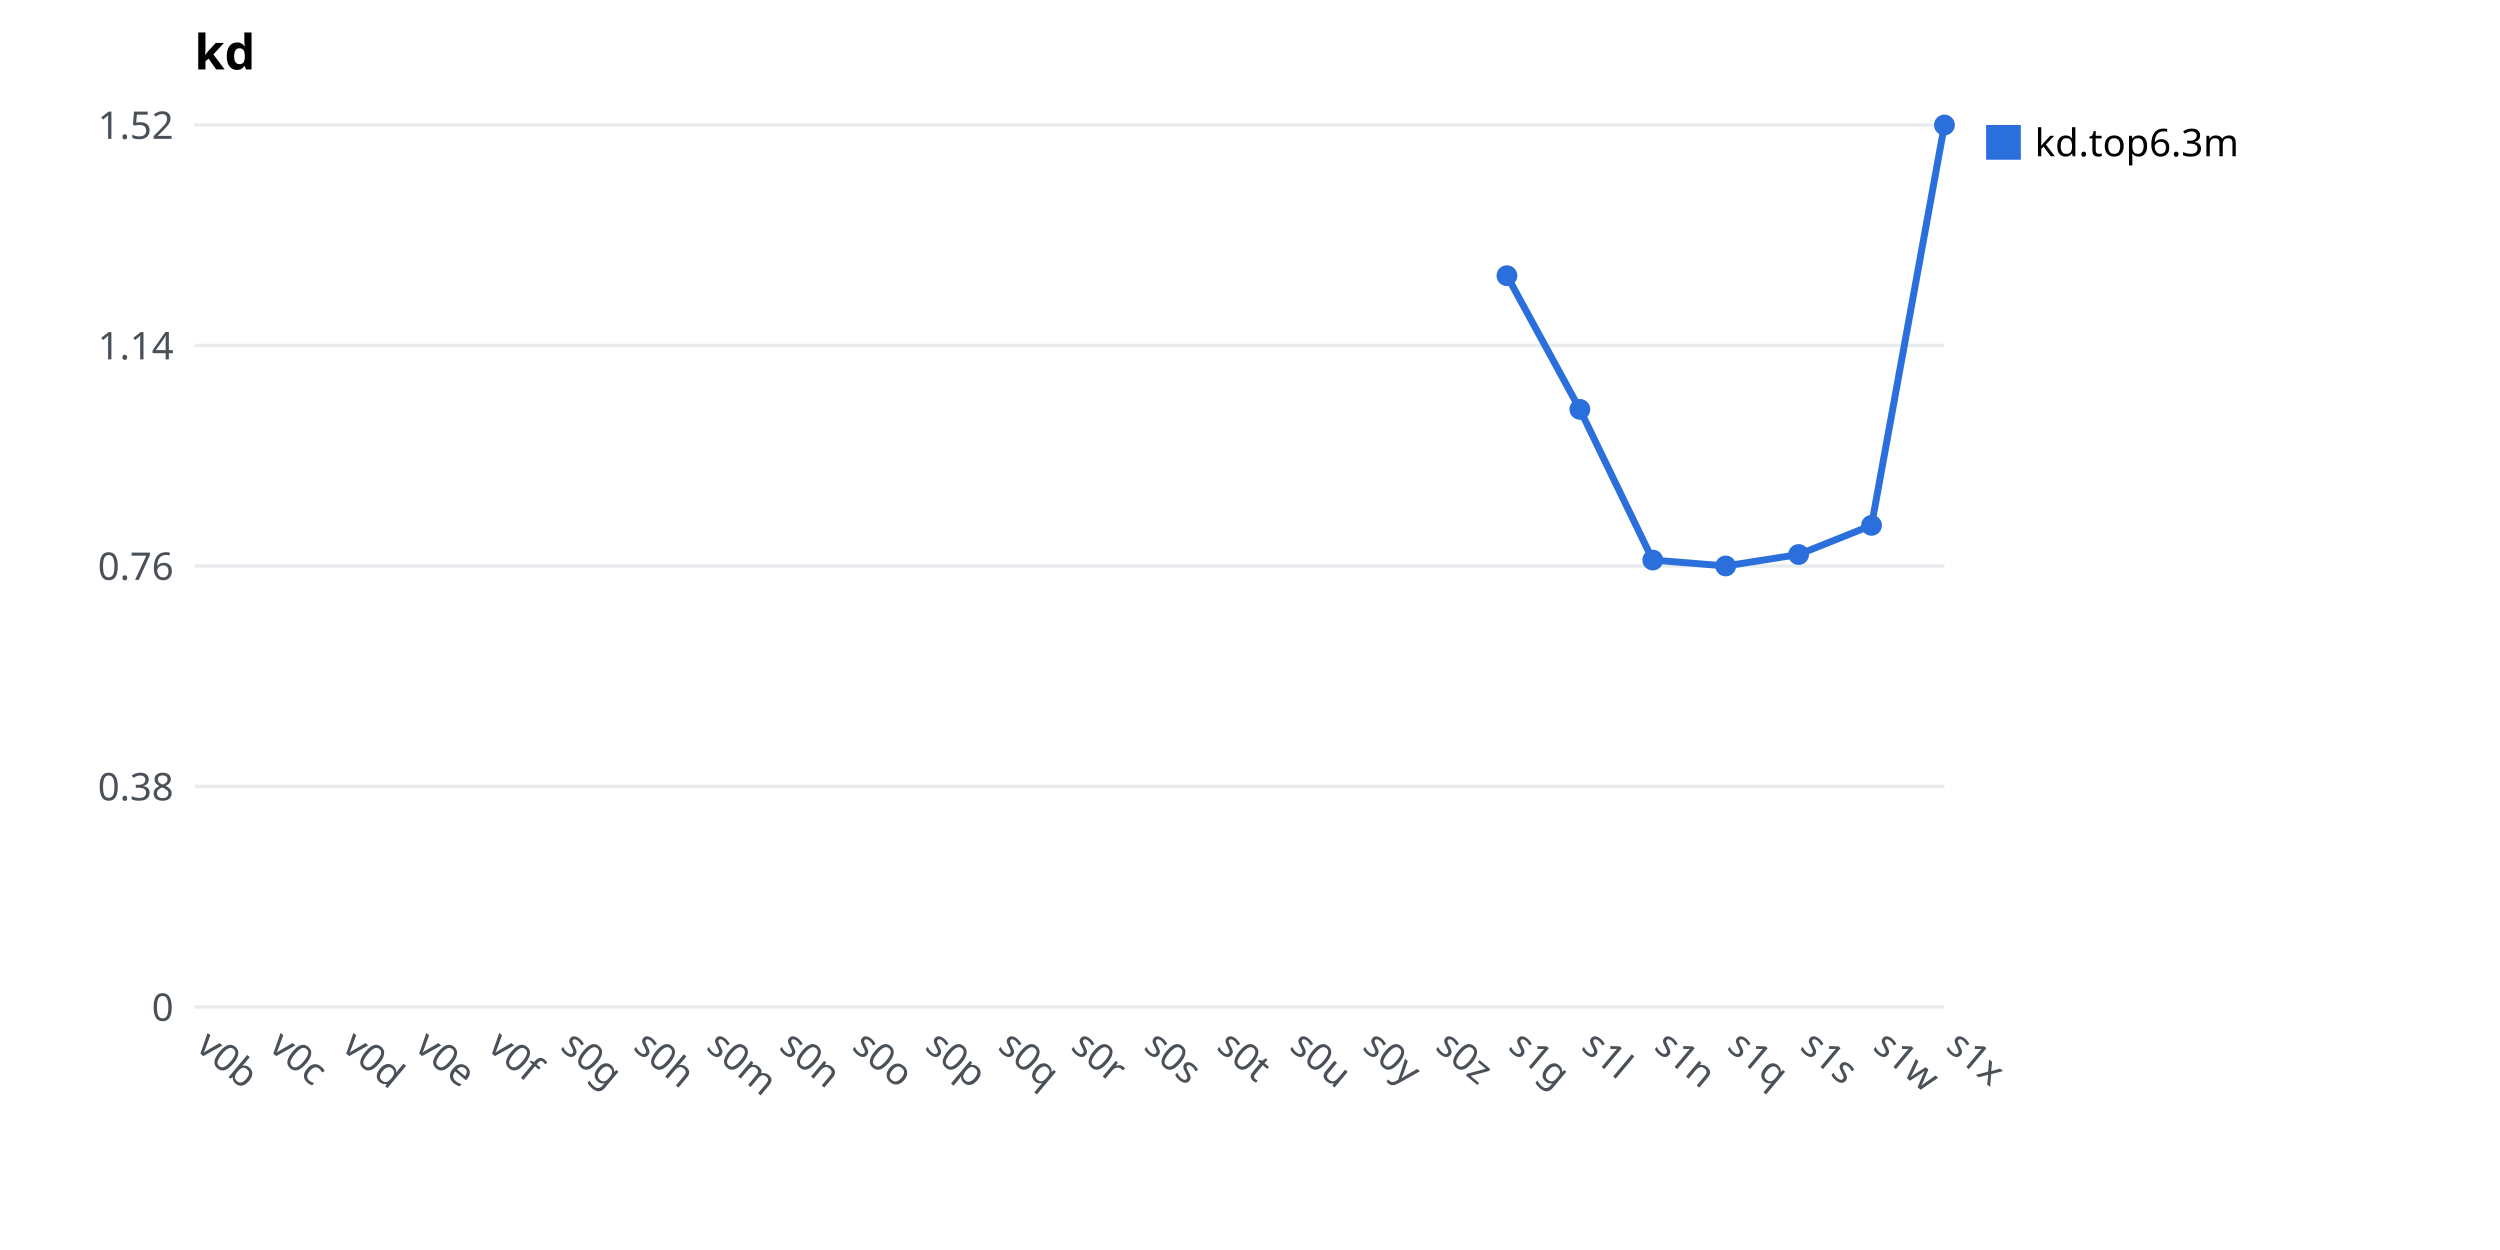
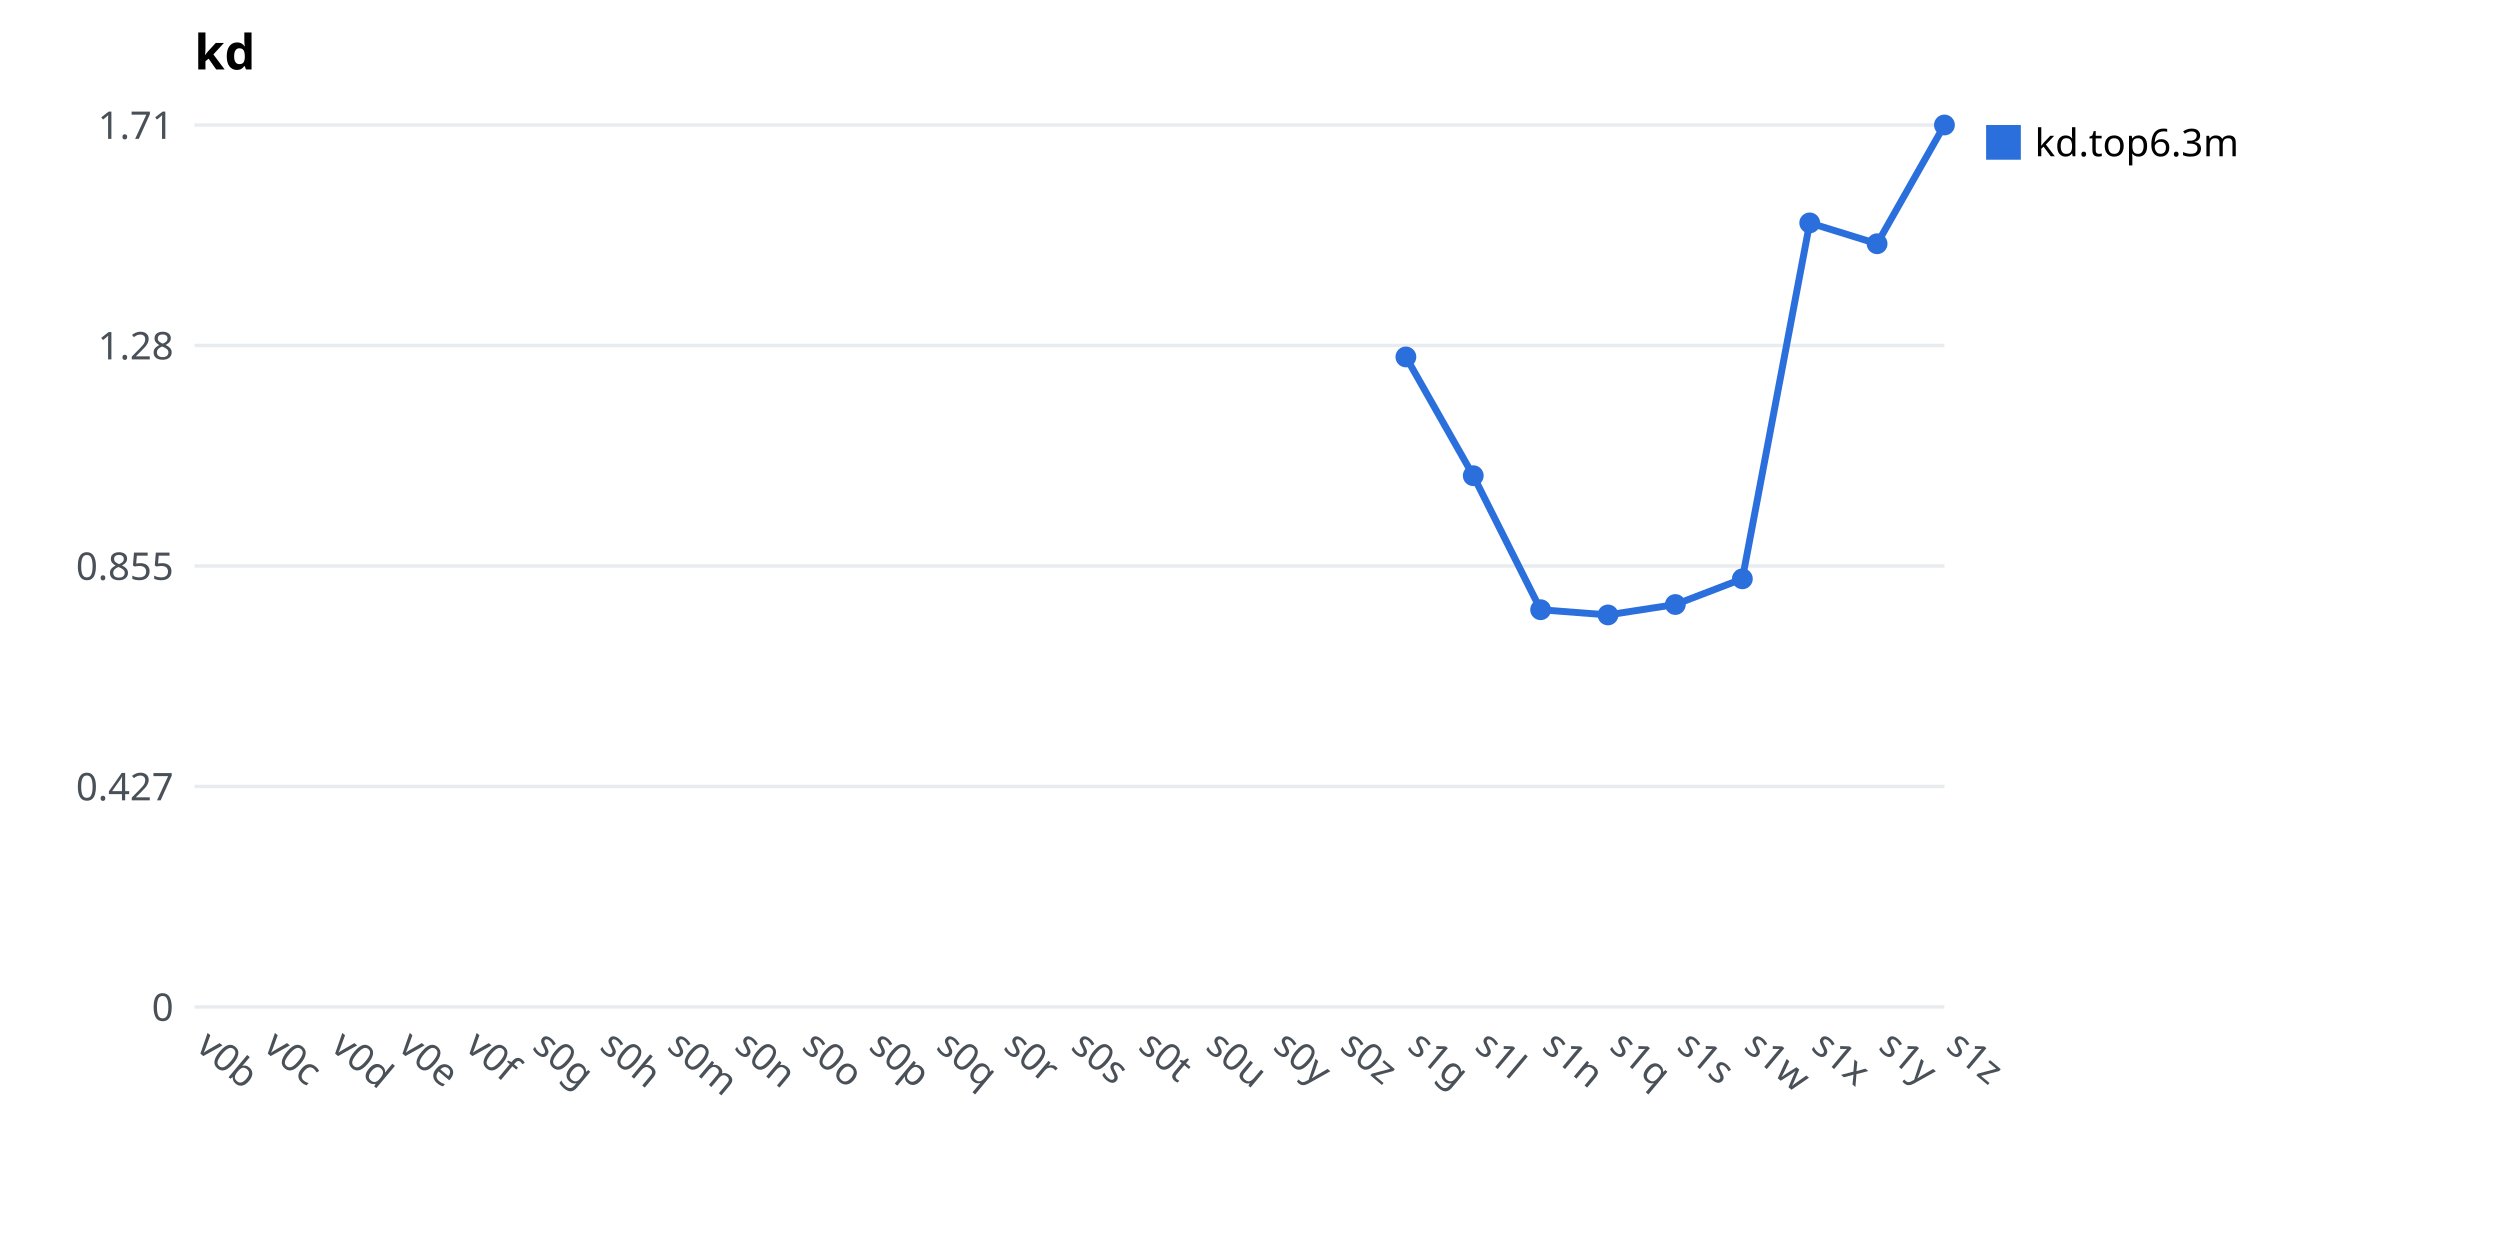
<svg xmlns="http://www.w3.org/2000/svg" width="720" height="360" font-family="sans-serif" font-size="11">
  <rect width="720" height="360" fill="white" />
  <text x="56" y="20" font-size="14" font-weight="bold">kd</text>
  <line x1="56" x2="560" y1="290.0" y2="290.0" stroke="#e9ecef" />
  <text x="50" y="294.0" text-anchor="end" fill="#495057">0</text>
  <line x1="56" x2="560" y1="226.5" y2="226.5" stroke="#e9ecef" />
-   <text x="50" y="230.5" text-anchor="end" fill="#495057">0.38</text>
+   <text x="50" y="230.5" text-anchor="end" fill="#495057">0.427</text>
  <line x1="56" x2="560" y1="163.0" y2="163.0" stroke="#e9ecef" />
-   <text x="50" y="167.0" text-anchor="end" fill="#495057">0.76</text>
+   <text x="50" y="167.0" text-anchor="end" fill="#495057">0.855</text>
  <line x1="56" x2="560" y1="99.5" y2="99.5" stroke="#e9ecef" />
-   <text x="50" y="103.5" text-anchor="end" fill="#495057">1.14</text>
+   <text x="50" y="103.5" text-anchor="end" fill="#495057">1.28</text>
  <line x1="56" x2="560" y1="36.0" y2="36.0" stroke="#e9ecef" />
-   <text x="50" y="40.0" text-anchor="end" fill="#495057">1.52</text>
+   <text x="50" y="40.0" text-anchor="end" fill="#495057">1.71</text>
  <text transform="translate(56.0,302) rotate(40)" fill="#495057">v0b</text>
-   <text transform="translate(77.0,302) rotate(40)" fill="#495057">v0c</text>
-   <text transform="translate(98.0,302) rotate(40)" fill="#495057">v0d</text>
-   <text transform="translate(119.0,302) rotate(40)" fill="#495057">v0e</text>
-   <text transform="translate(140.0,302) rotate(40)" fill="#495057">v0f</text>
-   <text transform="translate(161.0,302) rotate(40)" fill="#495057">s0g</text>
-   <text transform="translate(182.0,302) rotate(40)" fill="#495057">s0h</text>
-   <text transform="translate(203.0,302) rotate(40)" fill="#495057">s0m</text>
-   <text transform="translate(224.0,302) rotate(40)" fill="#495057">s0n</text>
-   <text transform="translate(245.0,302) rotate(40)" fill="#495057">s0o</text>
-   <text transform="translate(266.0,302) rotate(40)" fill="#495057">s0p</text>
-   <text transform="translate(287.0,302) rotate(40)" fill="#495057">s0q</text>
-   <text transform="translate(308.0,302) rotate(40)" fill="#495057">s0r</text>
-   <text transform="translate(329.0,302) rotate(40)" fill="#495057">s0s</text>
-   <text transform="translate(350.0,302) rotate(40)" fill="#495057">s0t</text>
-   <text transform="translate(371.0,302) rotate(40)" fill="#495057">s0u</text>
-   <text transform="translate(392.0,302) rotate(40)" fill="#495057">s0y</text>
-   <text transform="translate(413.0,302) rotate(40)" fill="#495057">s0z</text>
-   <text transform="translate(434.0,302) rotate(40)" fill="#495057">s1g</text>
-   <text transform="translate(455.0,302) rotate(40)" fill="#495057">s1l</text>
-   <text transform="translate(476.0,302) rotate(40)" fill="#495057">s1n</text>
-   <text transform="translate(497.0,302) rotate(40)" fill="#495057">s1q</text>
-   <text transform="translate(518.0,302) rotate(40)" fill="#495057">s1s</text>
-   <text transform="translate(539.0,302) rotate(40)" fill="#495057">s1w</text>
-   <text transform="translate(560.0,302) rotate(40)" fill="#495057">s1x</text>
-   <polyline fill="none" stroke="#2a6fdb" stroke-width="2" points="434.0,79.4 455.0,117.9 476.0,161.3 497.0,163.0 518.0,159.7 539.0,151.3 560.0,36.0" />
-   <circle cx="434.0" cy="79.4" r="3" fill="#2a6fdb" />
-   <circle cx="455.0" cy="117.9" r="3" fill="#2a6fdb" />
-   <circle cx="476.0" cy="161.3" r="3" fill="#2a6fdb" />
-   <circle cx="497.0" cy="163.0" r="3" fill="#2a6fdb" />
-   <circle cx="518.0" cy="159.7" r="3" fill="#2a6fdb" />
-   <circle cx="539.0" cy="151.3" r="3" fill="#2a6fdb" />
+   <text transform="translate(75.4,302) rotate(40)" fill="#495057">v0c</text>
+   <text transform="translate(94.8,302) rotate(40)" fill="#495057">v0d</text>
+   <text transform="translate(114.2,302) rotate(40)" fill="#495057">v0e</text>
+   <text transform="translate(133.5,302) rotate(40)" fill="#495057">v0f</text>
+   <text transform="translate(152.9,302) rotate(40)" fill="#495057">s0g</text>
+   <text transform="translate(172.3,302) rotate(40)" fill="#495057">s0h</text>
+   <text transform="translate(191.7,302) rotate(40)" fill="#495057">s0m</text>
+   <text transform="translate(211.1,302) rotate(40)" fill="#495057">s0n</text>
+   <text transform="translate(230.5,302) rotate(40)" fill="#495057">s0o</text>
+   <text transform="translate(249.8,302) rotate(40)" fill="#495057">s0p</text>
+   <text transform="translate(269.2,302) rotate(40)" fill="#495057">s0q</text>
+   <text transform="translate(288.6,302) rotate(40)" fill="#495057">s0r</text>
+   <text transform="translate(308.0,302) rotate(40)" fill="#495057">s0s</text>
+   <text transform="translate(327.4,302) rotate(40)" fill="#495057">s0t</text>
+   <text transform="translate(346.8,302) rotate(40)" fill="#495057">s0u</text>
+   <text transform="translate(366.2,302) rotate(40)" fill="#495057">s0y</text>
+   <text transform="translate(385.5,302) rotate(40)" fill="#495057">s0z</text>
+   <text transform="translate(404.9,302) rotate(40)" fill="#495057">s1g</text>
+   <text transform="translate(424.3,302) rotate(40)" fill="#495057">s1l</text>
+   <text transform="translate(443.7,302) rotate(40)" fill="#495057">s1n</text>
+   <text transform="translate(463.1,302) rotate(40)" fill="#495057">s1q</text>
+   <text transform="translate(482.5,302) rotate(40)" fill="#495057">s1s</text>
+   <text transform="translate(501.8,302) rotate(40)" fill="#495057">s1w</text>
+   <text transform="translate(521.2,302) rotate(40)" fill="#495057">s1x</text>
+   <text transform="translate(540.6,302) rotate(40)" fill="#495057">s1y</text>
+   <text transform="translate(560.0,302) rotate(40)" fill="#495057">s1z</text>
+   <polyline fill="none" stroke="#2a6fdb" stroke-width="2" points="404.9,102.8 424.3,137.0 443.7,175.6 463.1,177.1 482.5,174.1 501.8,166.7 521.2,64.2 540.6,70.2 560.0,36.0" />
+   <circle cx="404.9" cy="102.8" r="3" fill="#2a6fdb" />
+   <circle cx="424.3" cy="137.0" r="3" fill="#2a6fdb" />
+   <circle cx="443.7" cy="175.6" r="3" fill="#2a6fdb" />
+   <circle cx="463.1" cy="177.1" r="3" fill="#2a6fdb" />
+   <circle cx="482.5" cy="174.1" r="3" fill="#2a6fdb" />
+   <circle cx="501.8" cy="166.7" r="3" fill="#2a6fdb" />
+   <circle cx="521.2" cy="64.2" r="3" fill="#2a6fdb" />
+   <circle cx="540.6" cy="70.2" r="3" fill="#2a6fdb" />
  <circle cx="560.0" cy="36.0" r="3" fill="#2a6fdb" />
  <rect x="572" y="36" width="10" height="10" fill="#2a6fdb" />
  <text x="586" y="45">kd.top6.3m</text>
</svg>
